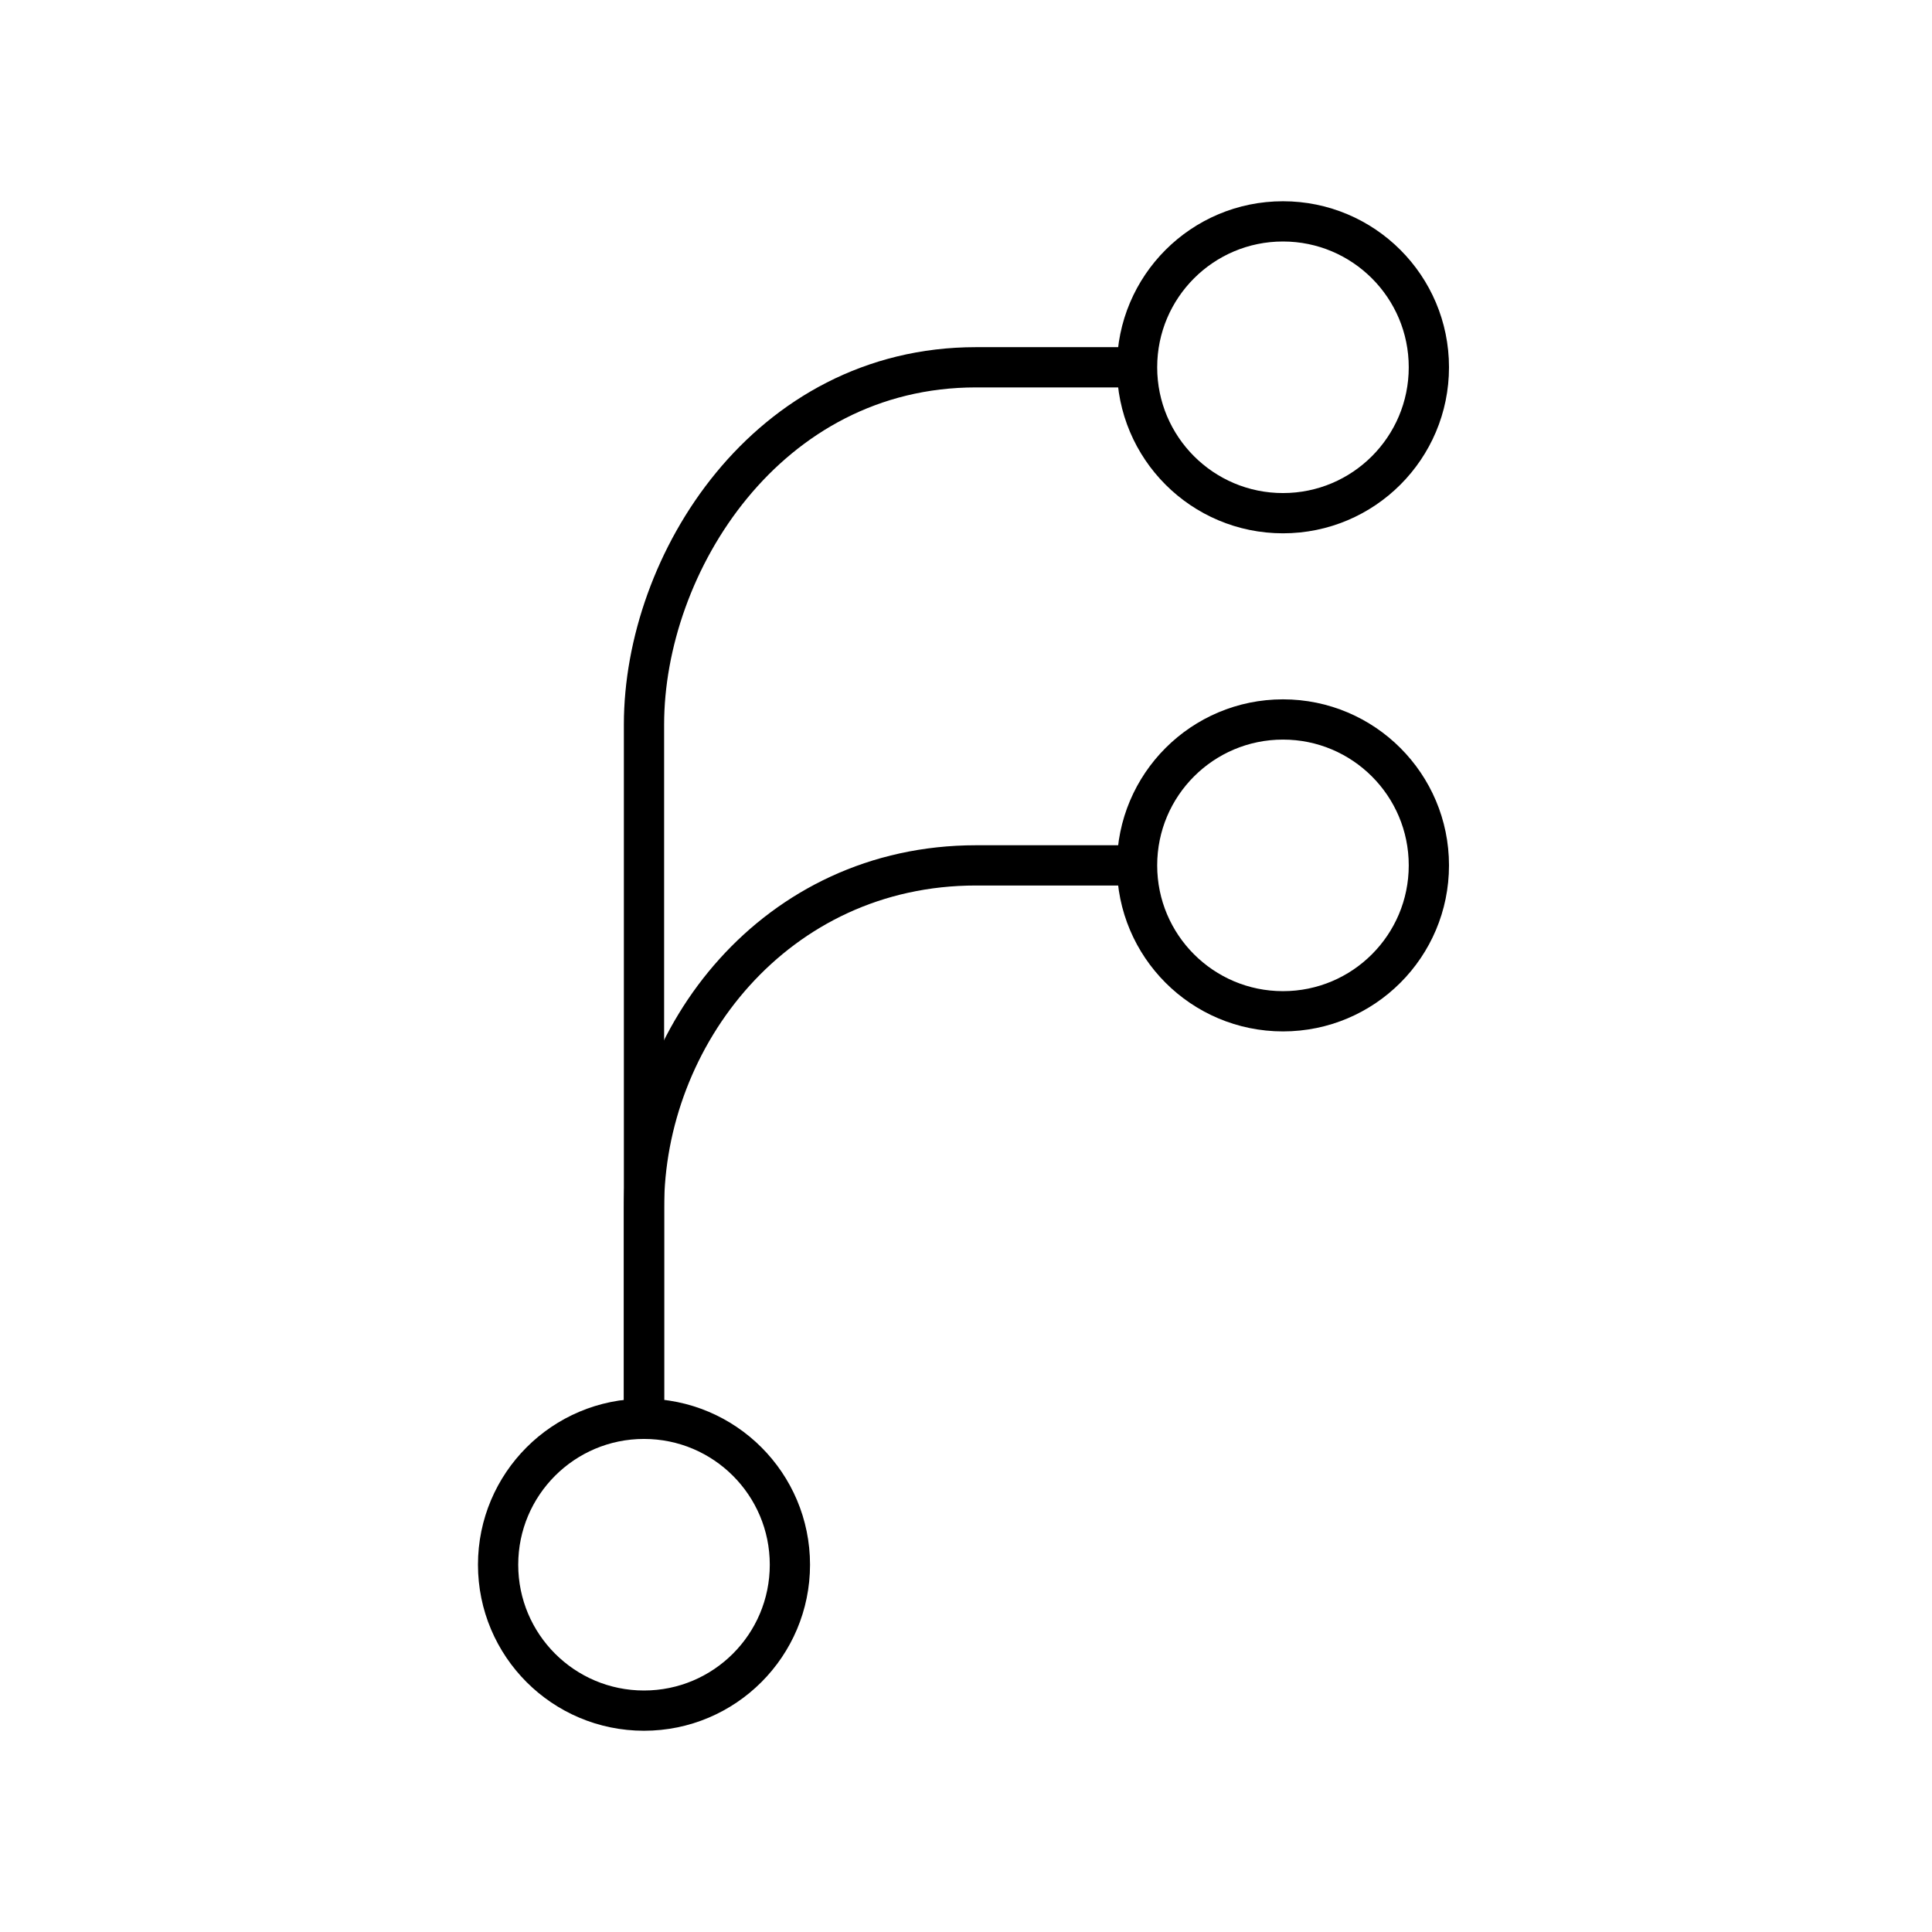
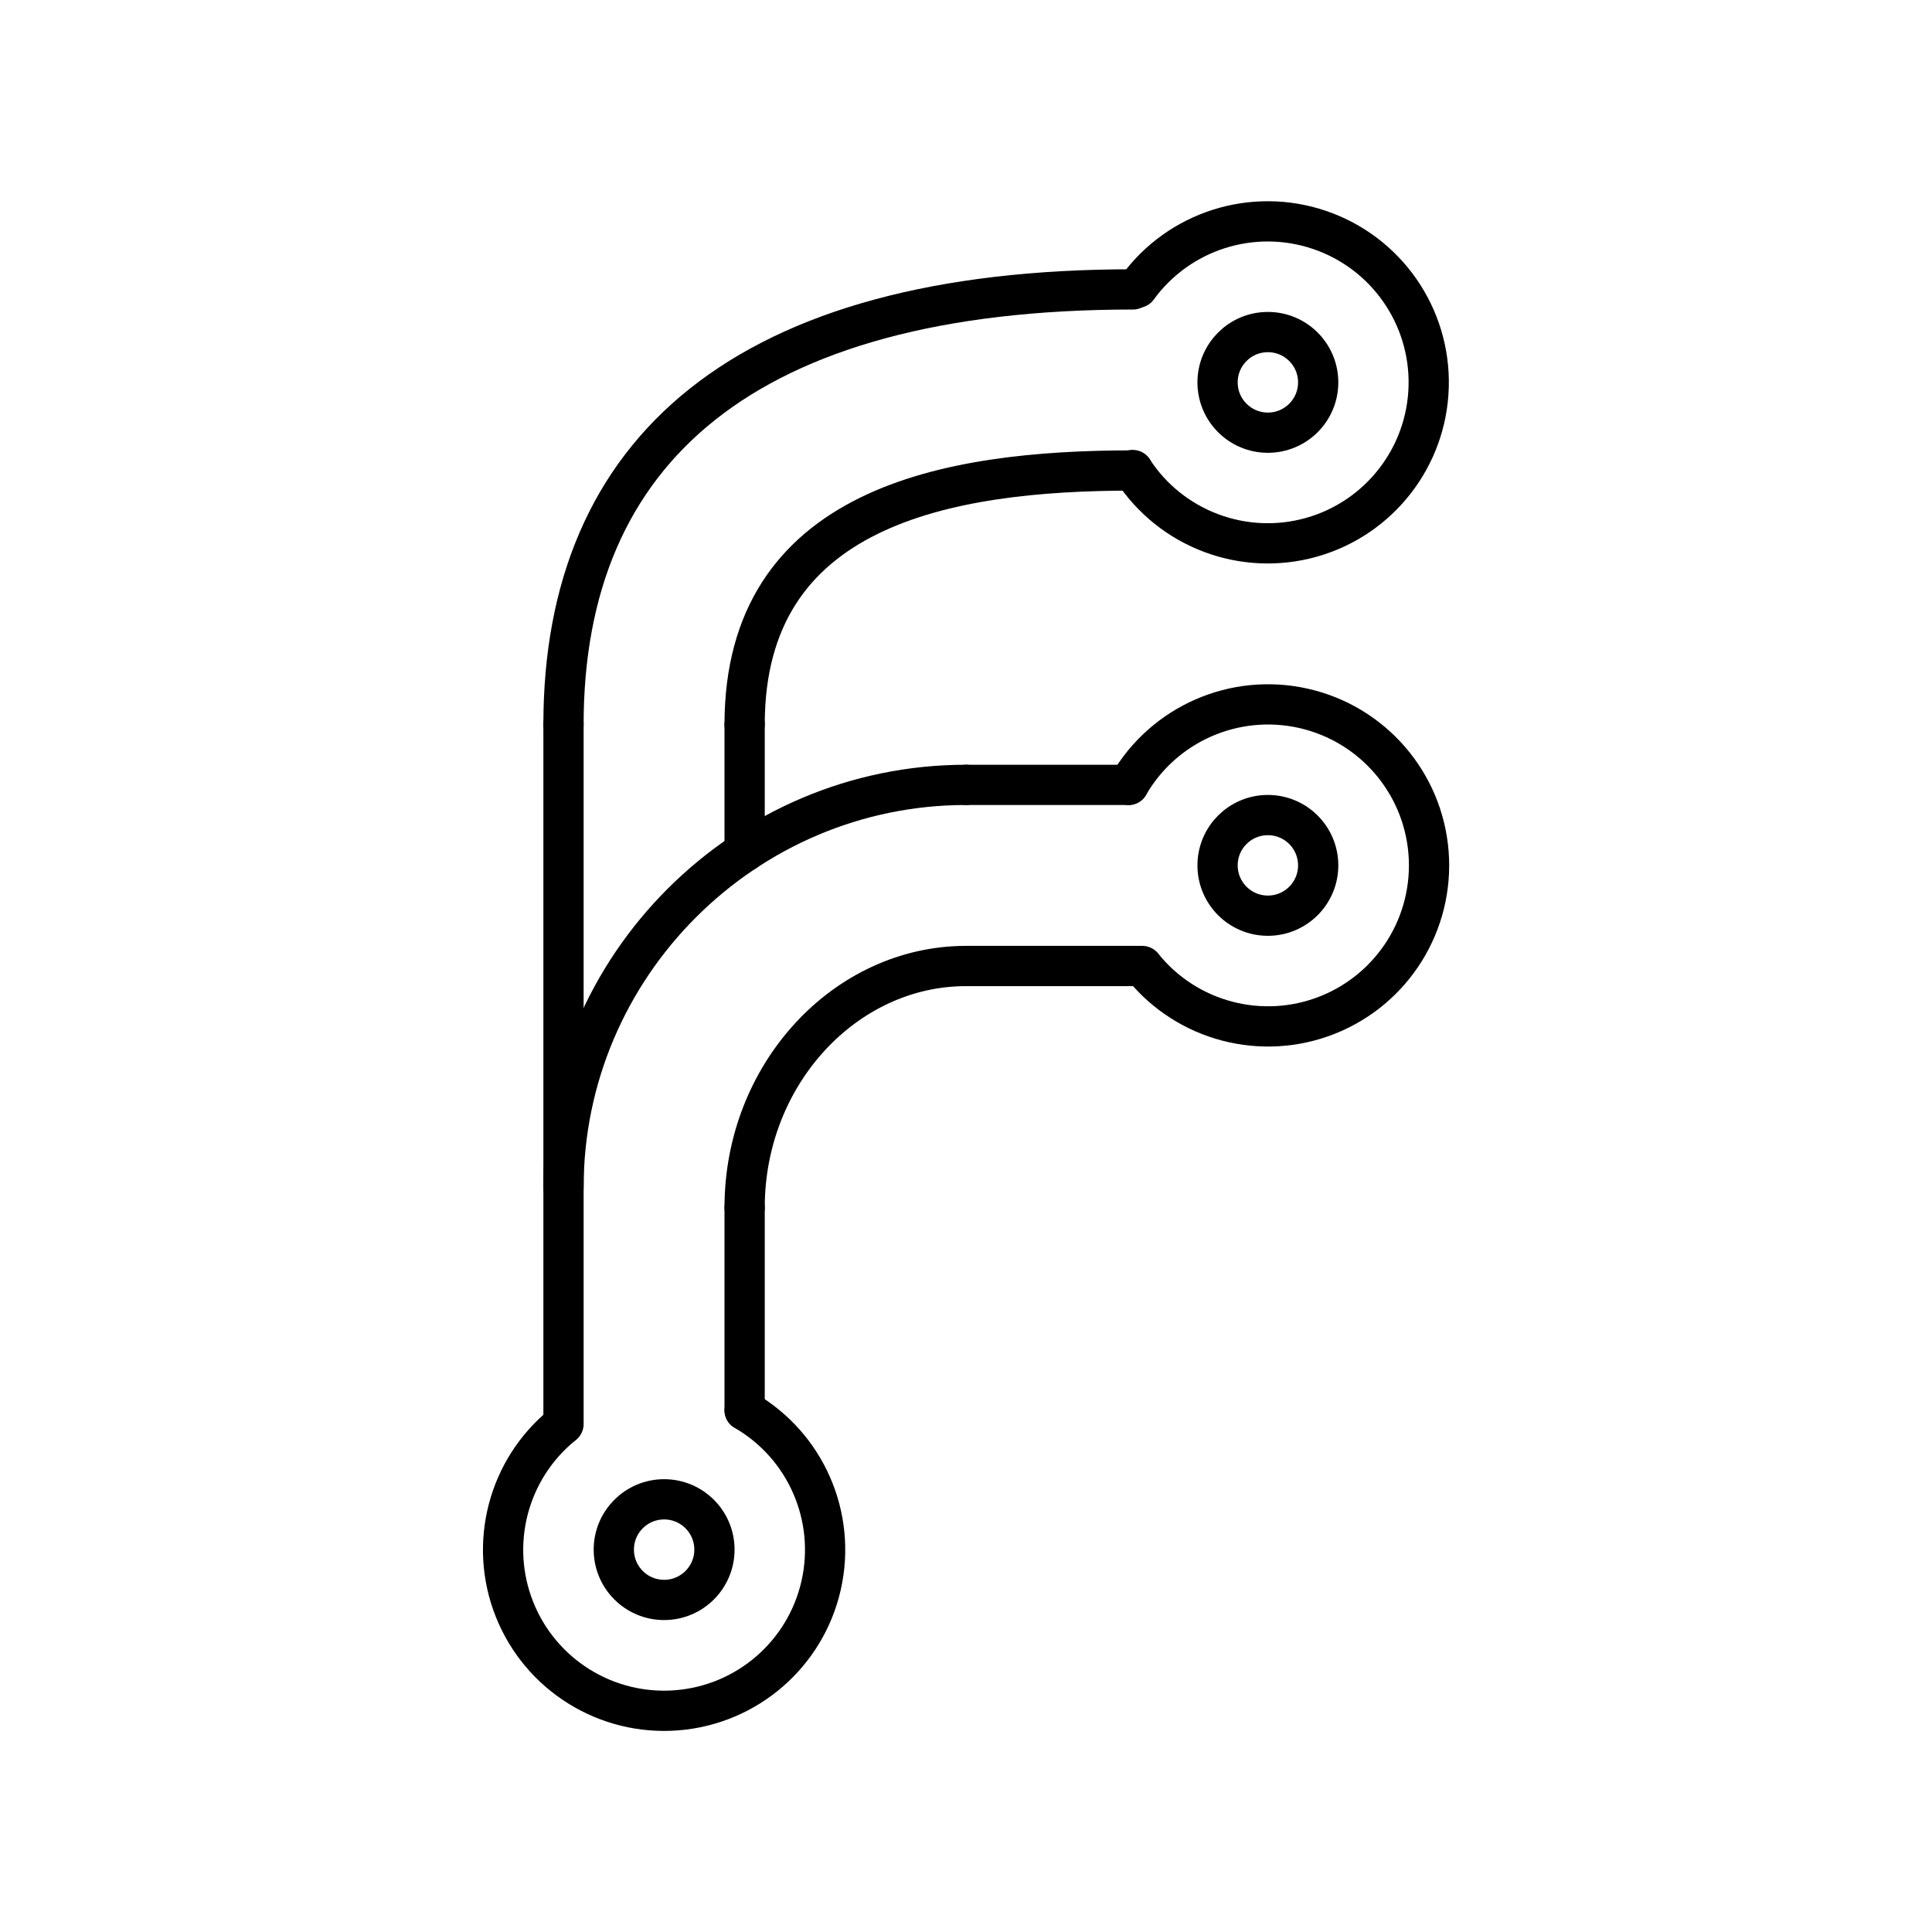
- <svg xmlns="http://www.w3.org/2000/svg" viewBox="0 0 48 48">
-   <g fill="none" stroke="#000">
-     <path d="M16 35.25V18c0-4 3.053-8.875 8.25-8.875h4" />
-     <path d="M16 35.25V30c-.001-4.25 3.25-8.5 8.25-8.5h4" />
-     <g stroke-linecap="round" stroke-linejoin="round" paint-order="stroke fill markers">
-       <circle cx="31.875" cy="9.125" r="3.625" />
-       <circle cx="31.875" cy="21.5" r="3.625" />
-       <circle cx="16" cy="38.875" r="3.625" />
+ <svg xmlns="http://www.w3.org/2000/svg" version="1.1" viewBox="0 0 48 48" xml:space="preserve">
+   <g fill="none" stroke="#000" stroke-linecap="round" stroke-linejoin="round">
+     <path d="m18.5 35.04a4 4 0 0 1 1.901 4.347 4 4 0 0 1-3.588 3.105 4 4 0 0 1-4.029-2.505 4 4 0 0 1 1.198-4.591" style="paint-order:stroke fill markers" />
+     <path d="m28.04 19.5a4 4 0 0 1 4.347-1.901 4 4 0 0 1 3.105 3.588 4 4 0 0 1-2.505 4.029 4 4 0 0 1-4.591-1.198" style="paint-order:stroke fill markers" />
+     <path d="m28.26 7.149a4 4 0 0 1 4.522-1.437 4 4 0 0 1 2.713 3.892 4 4 0 0 1-2.913 3.745 4 4 0 0 1-4.44-1.671" style="paint-order:stroke fill markers" />
+     <g stroke-width="1px">
+       <path d="m28.04 19.5h-4.036" />
+       <path d="m28.38 24h-4.378" />
+       <path d="m14 18v17.38" />
+       <path d="m18.5 30v5.036" />
+       <path d="m18.5 18c0-5.406 5-6.311 9.652-6.311" />
+       <path d="m14 18c0-6.811 4.5-10.81 14.15-10.81" />
+       <path d="m24 24c-3 0-5.5 2.689-5.5 6" />
+       <path d="m24 19.5c-5.5 0-10 4.5-10 10" />
+       <path d="m18.5 18v3.16" />
    </g>
+     <circle cx="31.5" cy="9.5" r="1.25" style="paint-order:stroke fill markers" />
+     <circle cx="31.5" cy="21.5" r="1.25" style="paint-order:stroke fill markers" />
+     <circle cx="16.5" cy="38.5" r="1.25" style="paint-order:stroke fill markers" />
  </g>
</svg>
